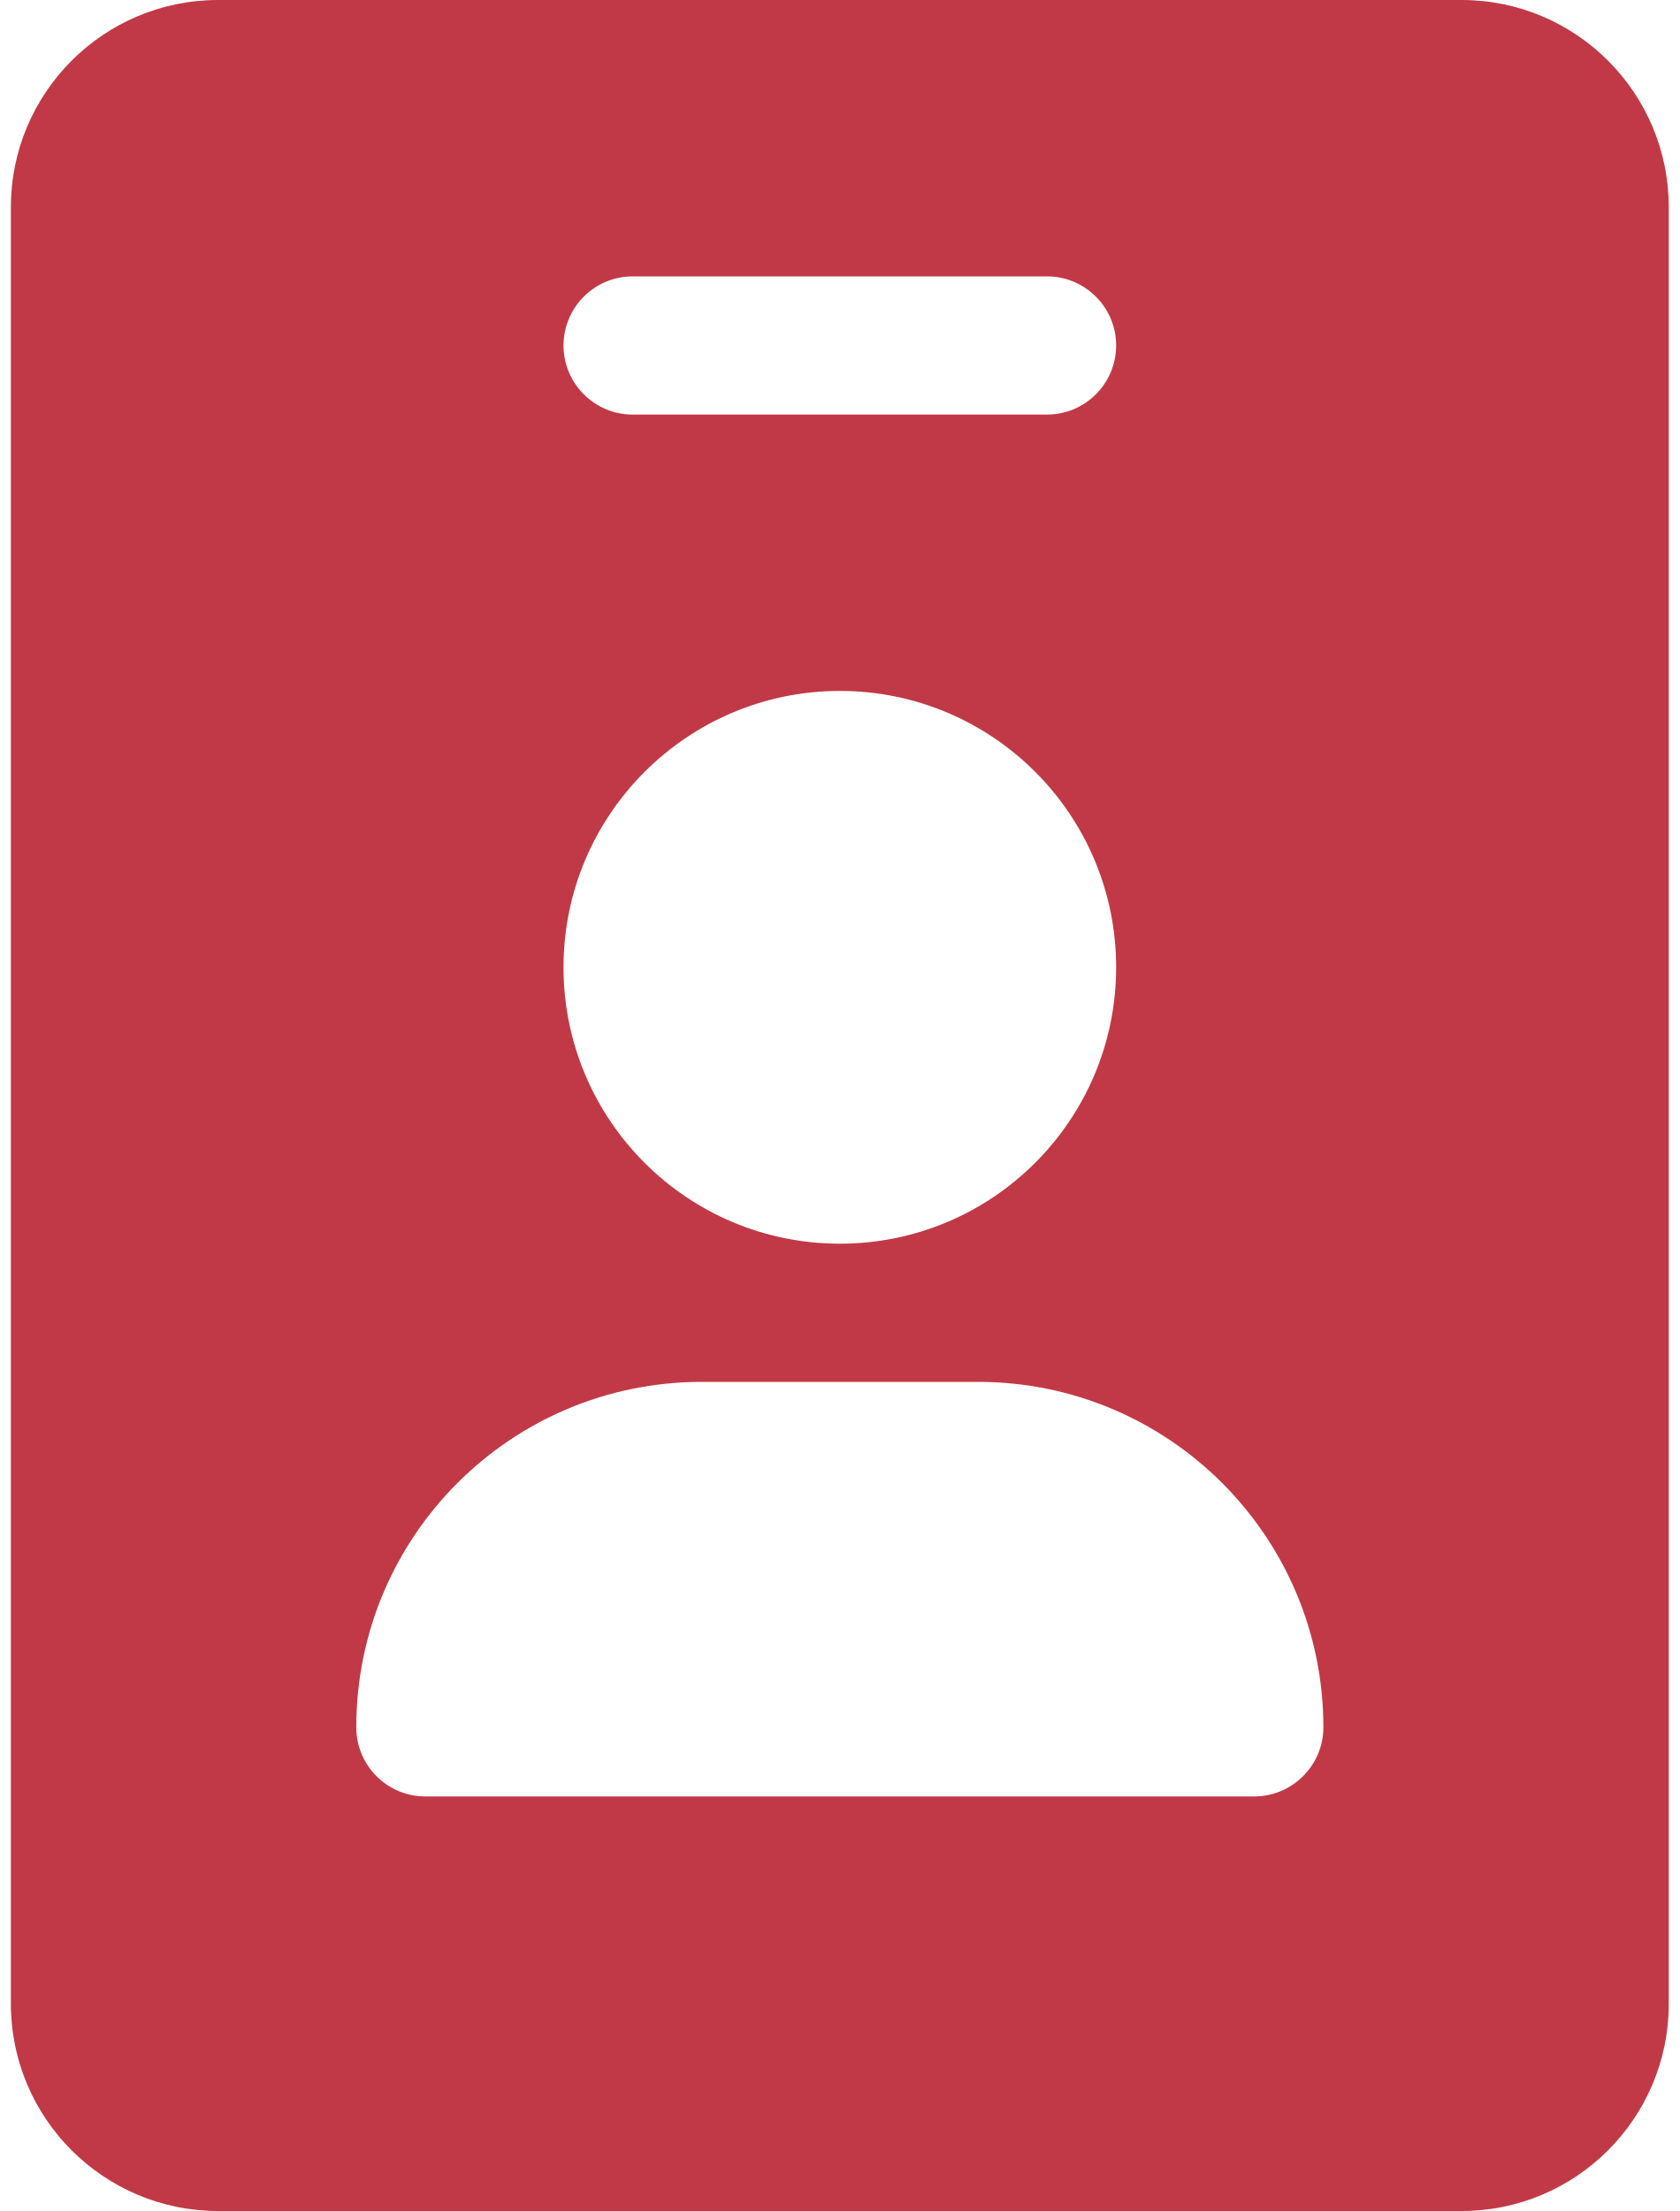
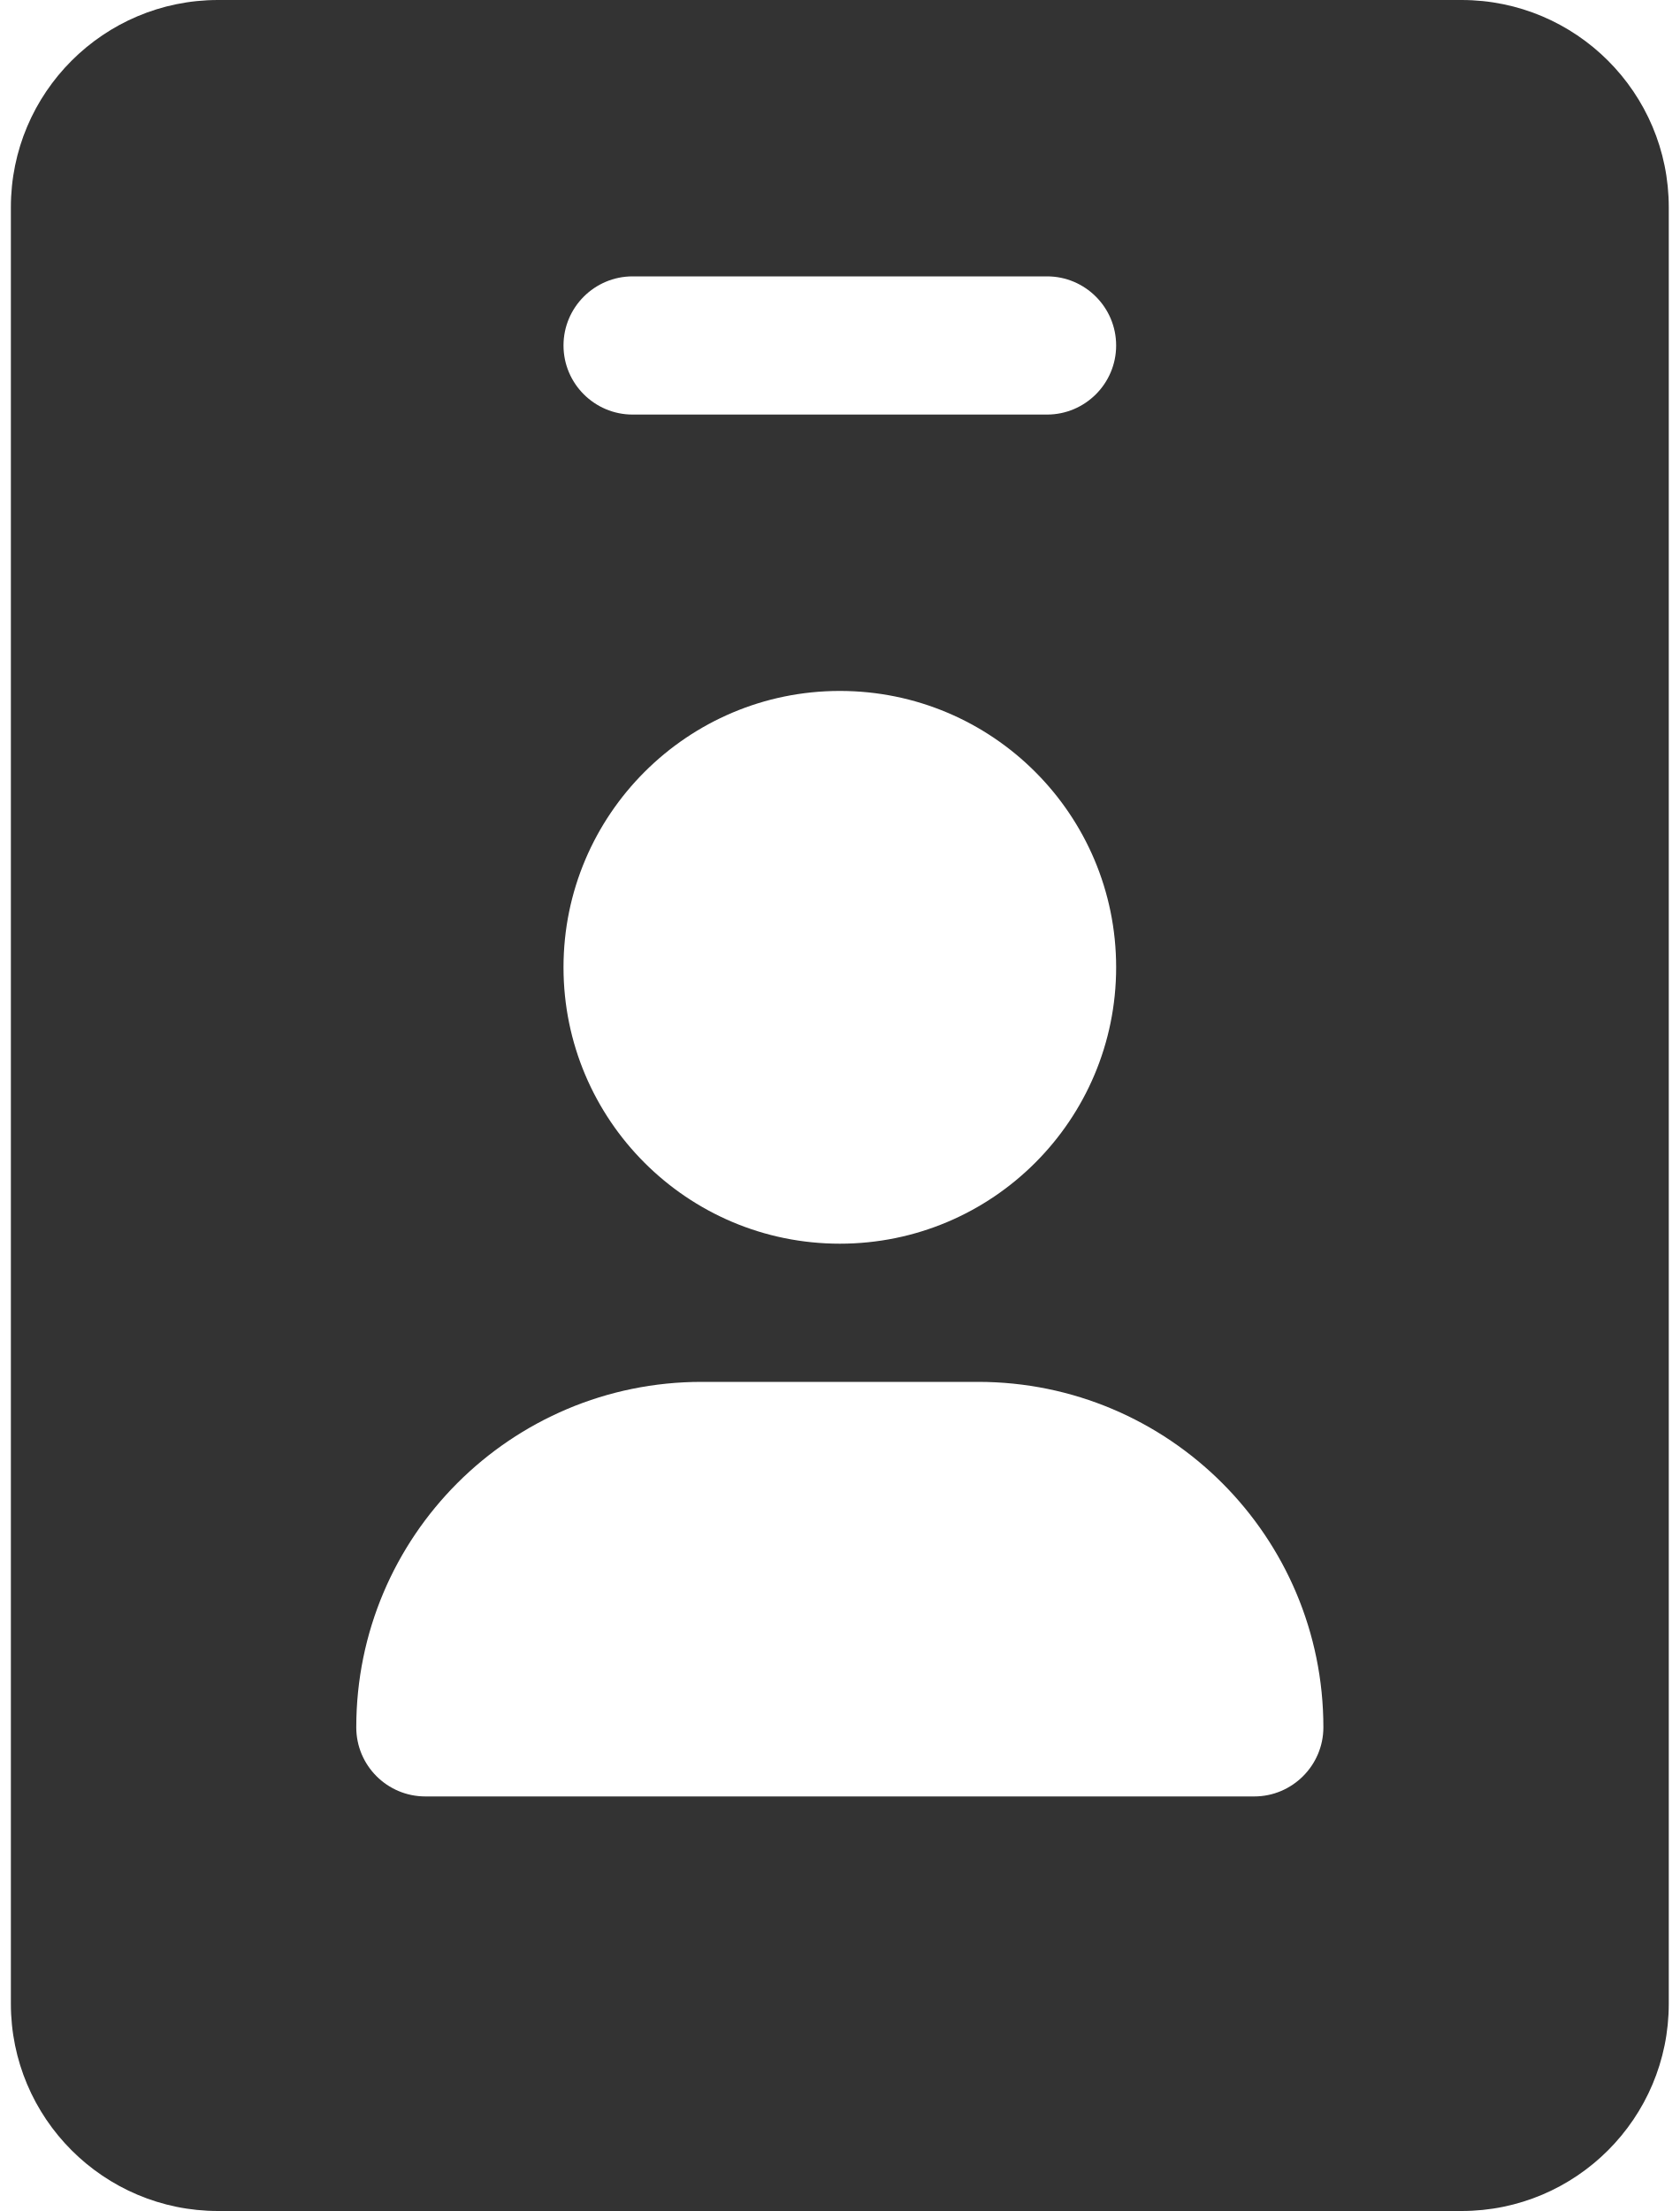
<svg xmlns="http://www.w3.org/2000/svg" width="76" height="100" viewBox="0 0 76 100" fill="none">
-   <path d="M66.117 0H9.867C4.69 0 0.492 4.197 0.492 9.375V90.625C0.492 95.801 4.69 100 9.867 100H66.117C71.295 100 75.492 95.803 75.492 90.625V9.375C75.492 4.197 71.293 0 66.117 0ZM37.992 31.25C44.897 31.25 50.492 36.846 50.492 43.75C50.492 50.654 44.897 56.25 37.992 56.25C31.088 56.25 25.492 50.645 25.492 43.75C25.492 36.855 31.098 31.25 37.992 31.25ZM56.742 81.25H19.242C17.517 81.25 16.117 79.851 16.117 78.125C16.117 69.492 23.11 62.5 31.742 62.5H44.242C52.871 62.5 59.867 69.496 59.867 78.125C59.867 79.844 58.461 81.25 56.742 81.25ZM47.367 18.75H28.617C26.899 18.75 25.492 17.352 25.492 15.625C25.492 13.898 26.899 12.5 28.617 12.5H47.367C49.086 12.5 50.492 13.898 50.492 15.625C50.492 17.352 49.086 18.75 47.367 18.75Z" fill="#C13946" />
+   <path d="M66.117 0H9.867C4.69 0 0.492 4.197 0.492 9.375V90.625C0.492 95.801 4.69 100 9.867 100H66.117C71.295 100 75.492 95.803 75.492 90.625V9.375C75.492 4.197 71.293 0 66.117 0ZM37.992 31.25C44.897 31.25 50.492 36.846 50.492 43.75C50.492 50.654 44.897 56.25 37.992 56.25C31.088 56.25 25.492 50.645 25.492 43.75C25.492 36.855 31.098 31.25 37.992 31.25ZM56.742 81.25H19.242C17.517 81.25 16.117 79.851 16.117 78.125C16.117 69.492 23.11 62.5 31.742 62.5H44.242C52.871 62.5 59.867 69.496 59.867 78.125C59.867 79.844 58.461 81.25 56.742 81.25ZM47.367 18.75H28.617C26.899 18.75 25.492 17.352 25.492 15.625C25.492 13.898 26.899 12.5 28.617 12.5H47.367C49.086 12.5 50.492 13.898 50.492 15.625C50.492 17.352 49.086 18.75 47.367 18.75Z" fill="#333333" />
</svg>
